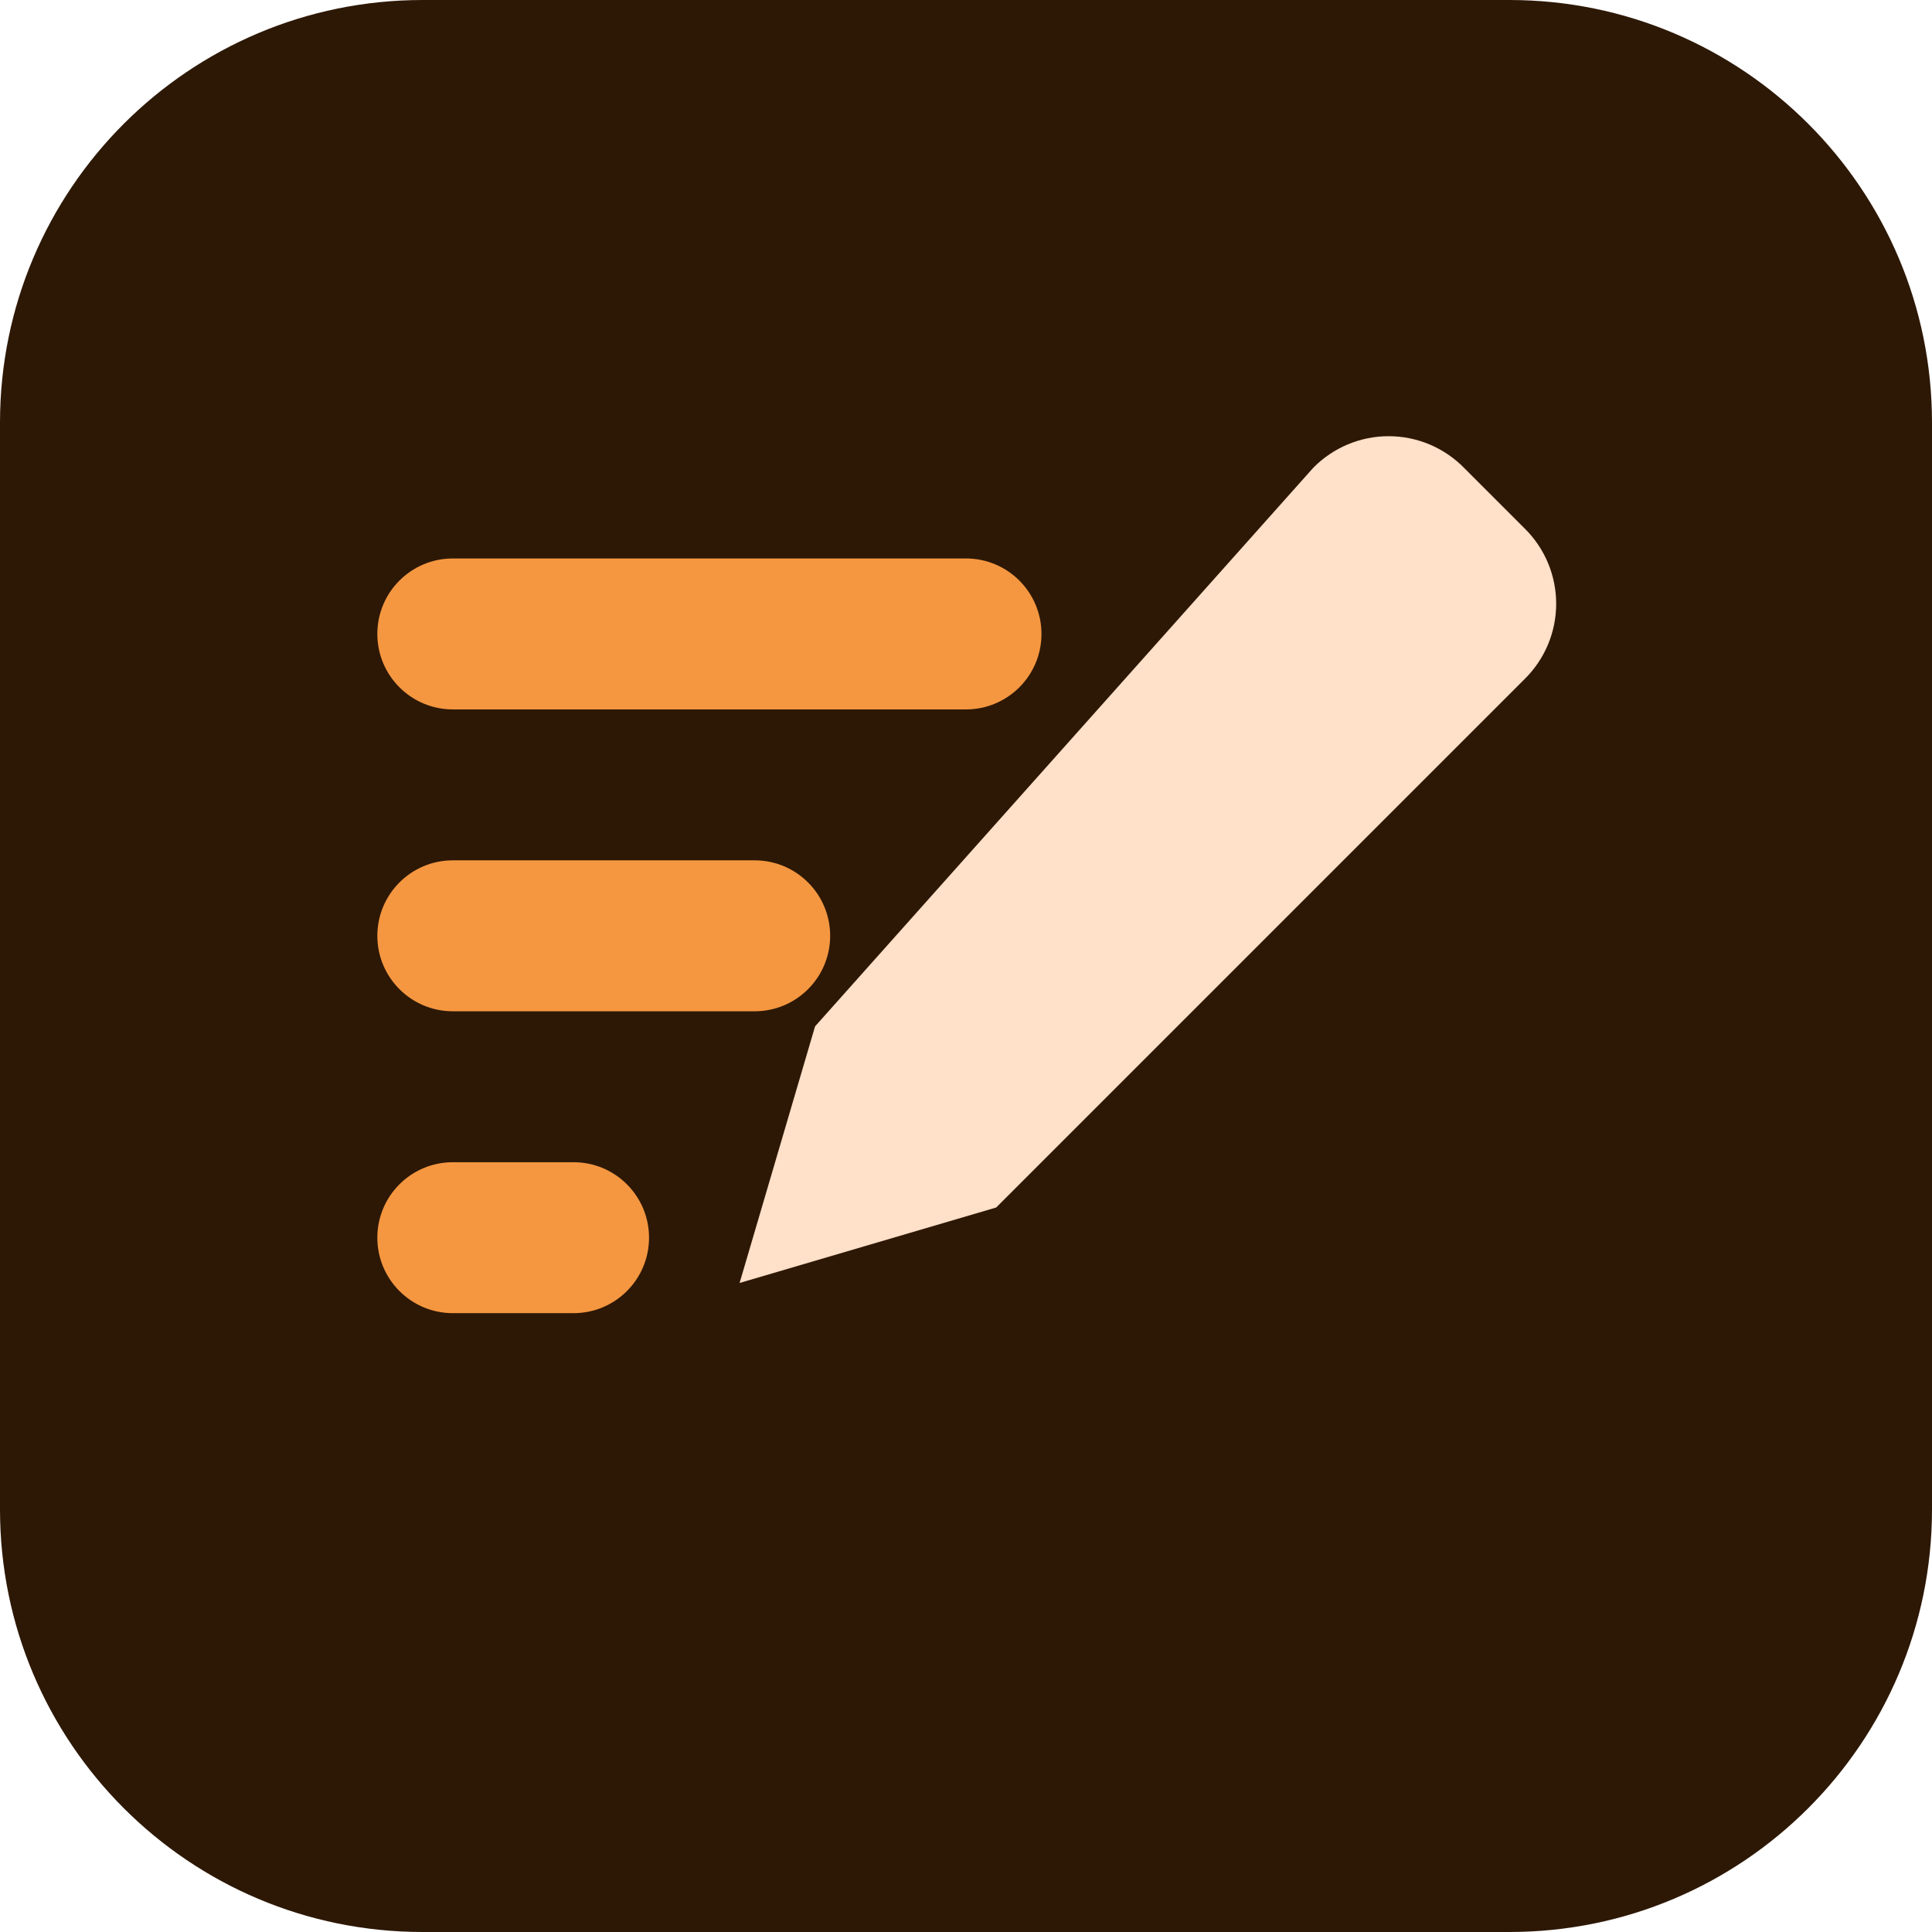
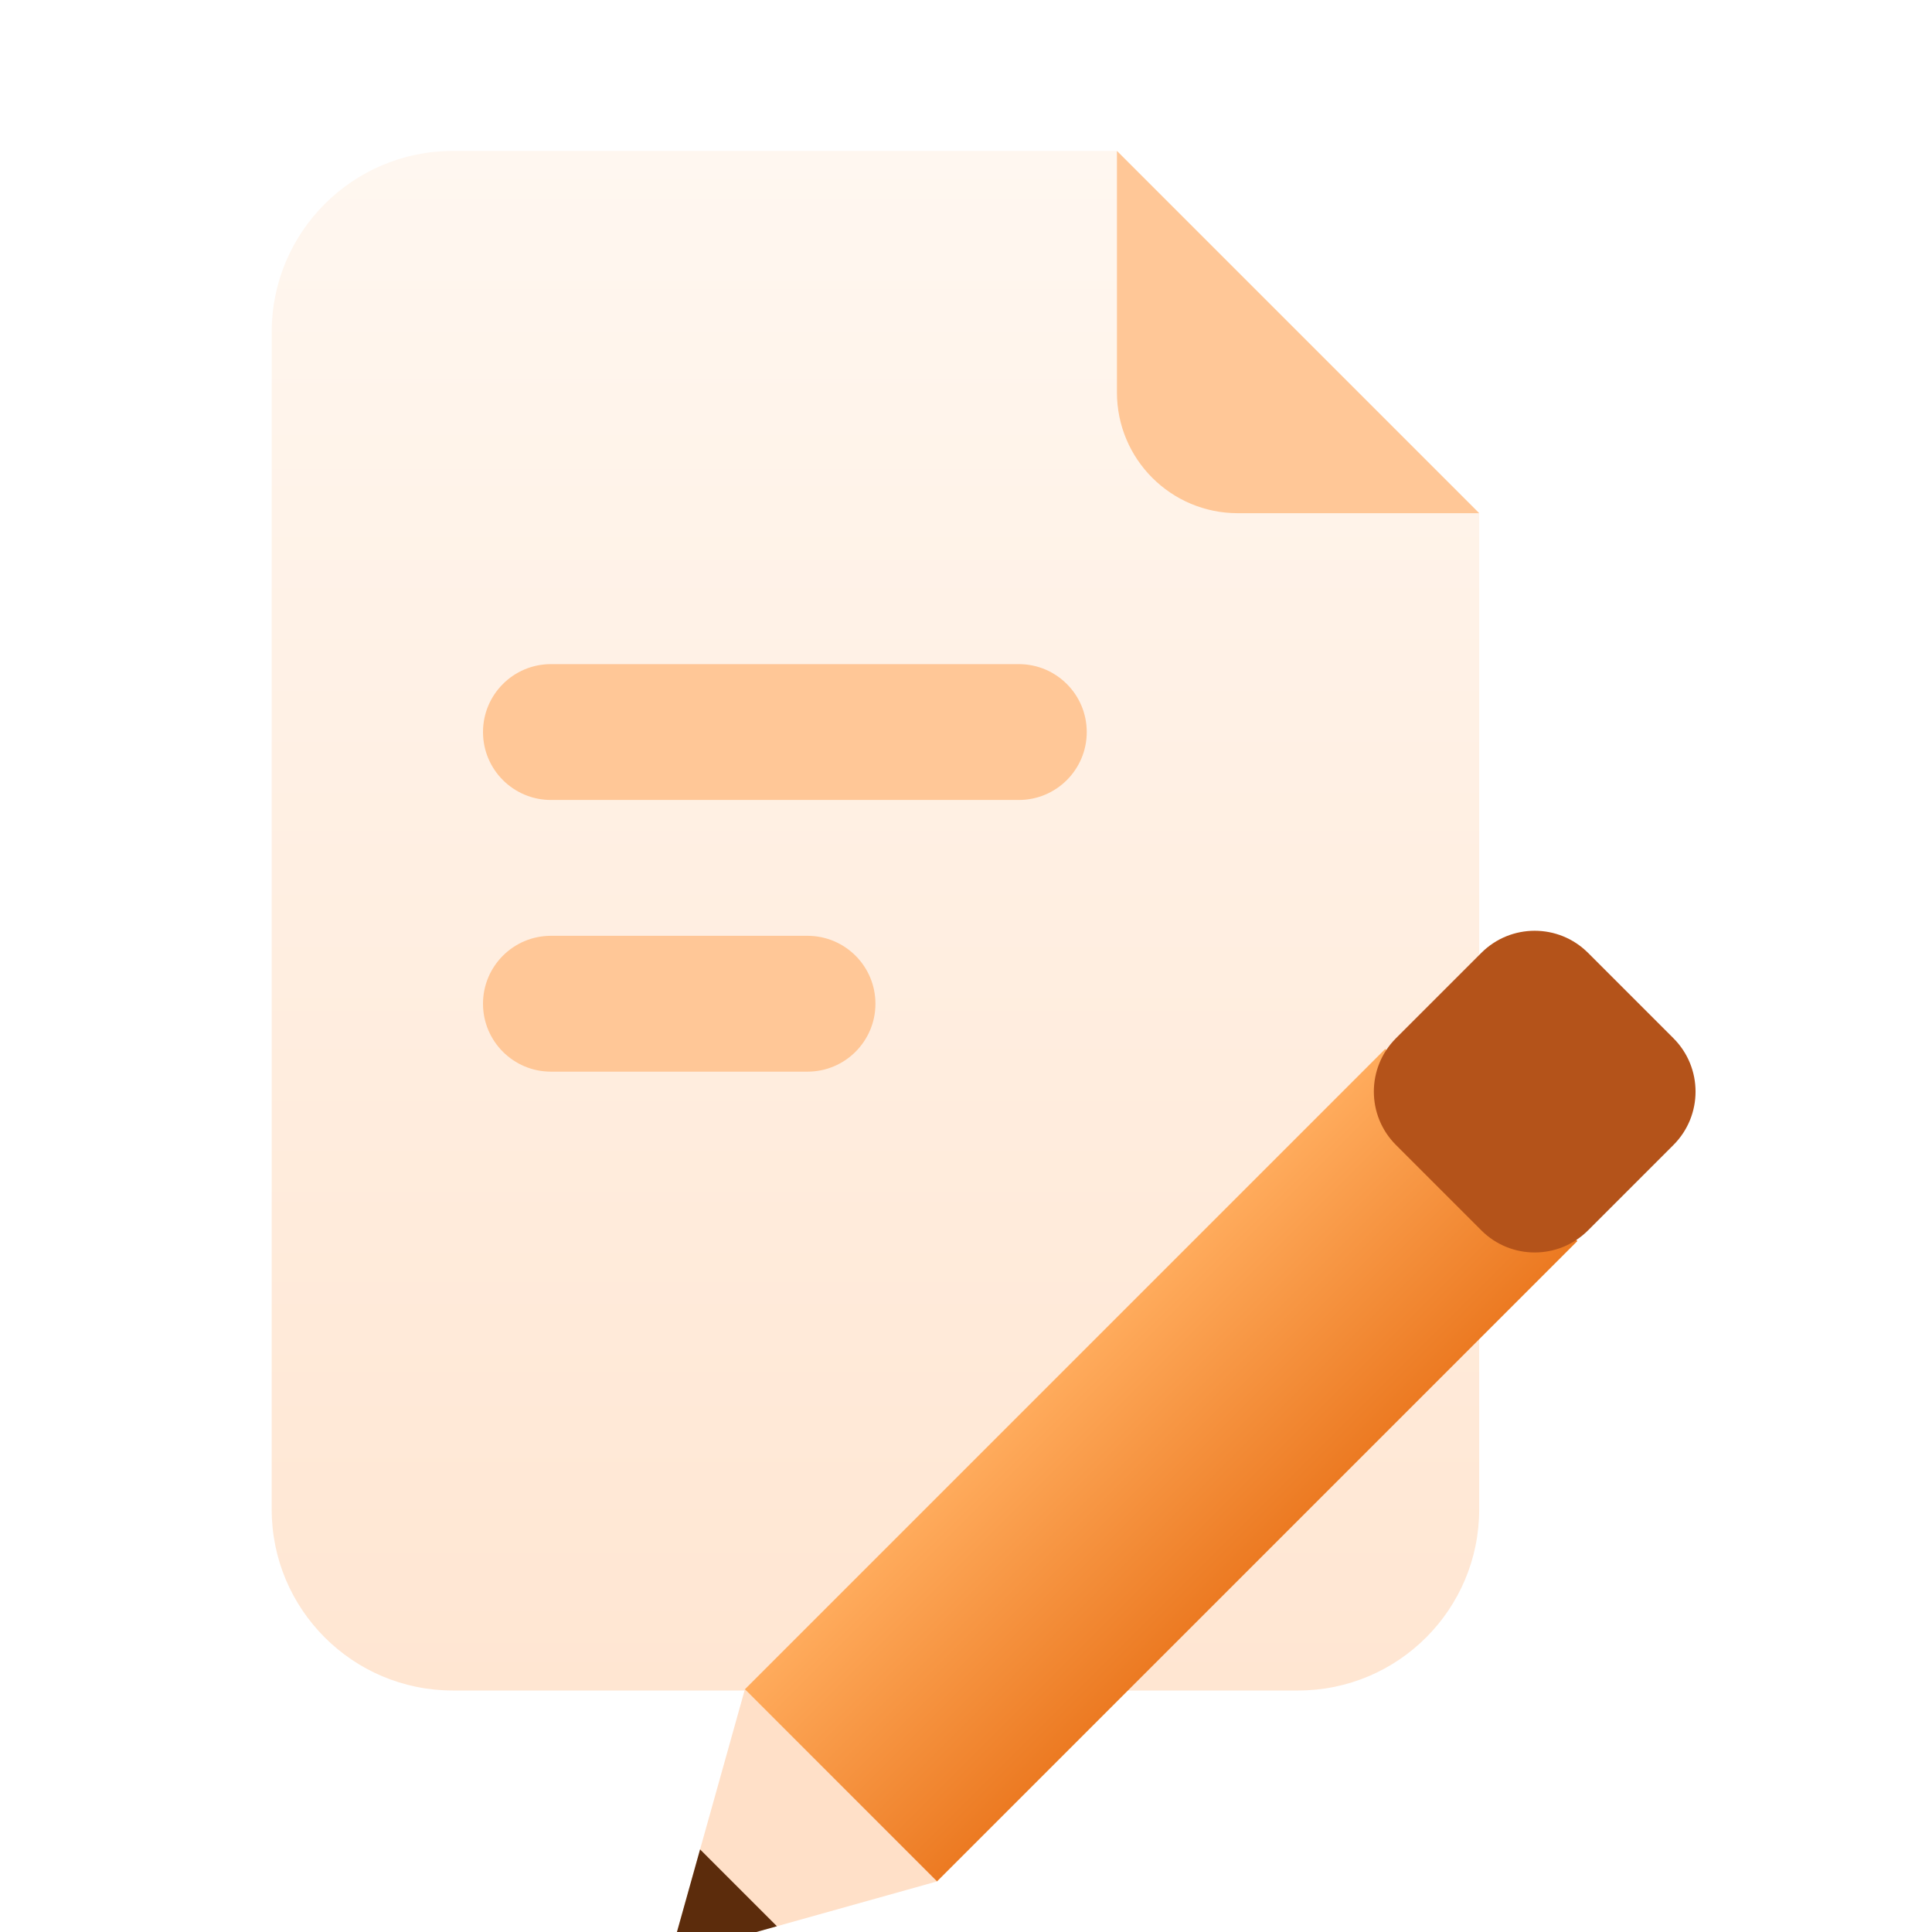
<svg xmlns="http://www.w3.org/2000/svg" viewBox="0 0 64 64">
-   <rect width="64" height="64" rx="14" fill="#2d1806" />
-   <g fill="#ffe0c8">
-     <path d="M43.5 15.5a3.5 3.5 0 0 1 5 0l2 2a3.5 3.5 0 0 1 0 5L33 40l-8.5 2.5L27 34Z" />
-   </g>
-   <g fill="#f59740">
-     <rect x="12.5" y="18.5" width="22" height="5" rx="2.5" />
-     <rect x="12.5" y="28.5" width="15" height="5" rx="2.5" />
-     <rect x="12.5" y="38.5" width="9" height="5" rx="2.5" />
+   <defs>
+     <linearGradient id="df-p" x1="0" y1="0" x2="0" y2="1">
+       <stop offset="0" stop-color="#fff7f0" />
+       <stop offset="1" stop-color="#ffe6d2" />
+     </linearGradient>
+     <linearGradient id="df-c" x1="0" y1="0" x2="0" y2="1">
+       <stop offset="0" stop-color="#ffab5c" />
+       <stop offset="1" stop-color="#ec7a22" />
+     </linearGradient>
+   </defs>
+   <path d="M15 5h22l12 12v33a6 6 0 0 1-6 6H15a6 6 0 0 1-6-6V11a6 6 0 0 1 6-6Z" fill="url(#df-p)" />
+   <path d="M37 5v8a4 4 0 0 0 4 4h8Z" fill="#ffc797" />
+   <rect x="16" y="22" width="20" height="4.5" rx="2.25" fill="#ffc797" />
+   <rect x="16" y="31" width="13" height="4.5" rx="2.25" fill="#ffc797" />
+   <g transform="rotate(-45 42 45)">
+     <path d="M22 40.5 14 45l8 4.5Z" fill="#ffe0c8" />
+     <path d="M14 45l3.2-1.8v3.6Z" fill="#5c2c0c" />
+     <rect x="22" y="40.5" width="30" height="9" fill="url(#df-c)" />
+     <rect x="50" y="40.5" width="9" height="9" rx="2.5" fill="#b4531a" />
  </g>
</svg>
